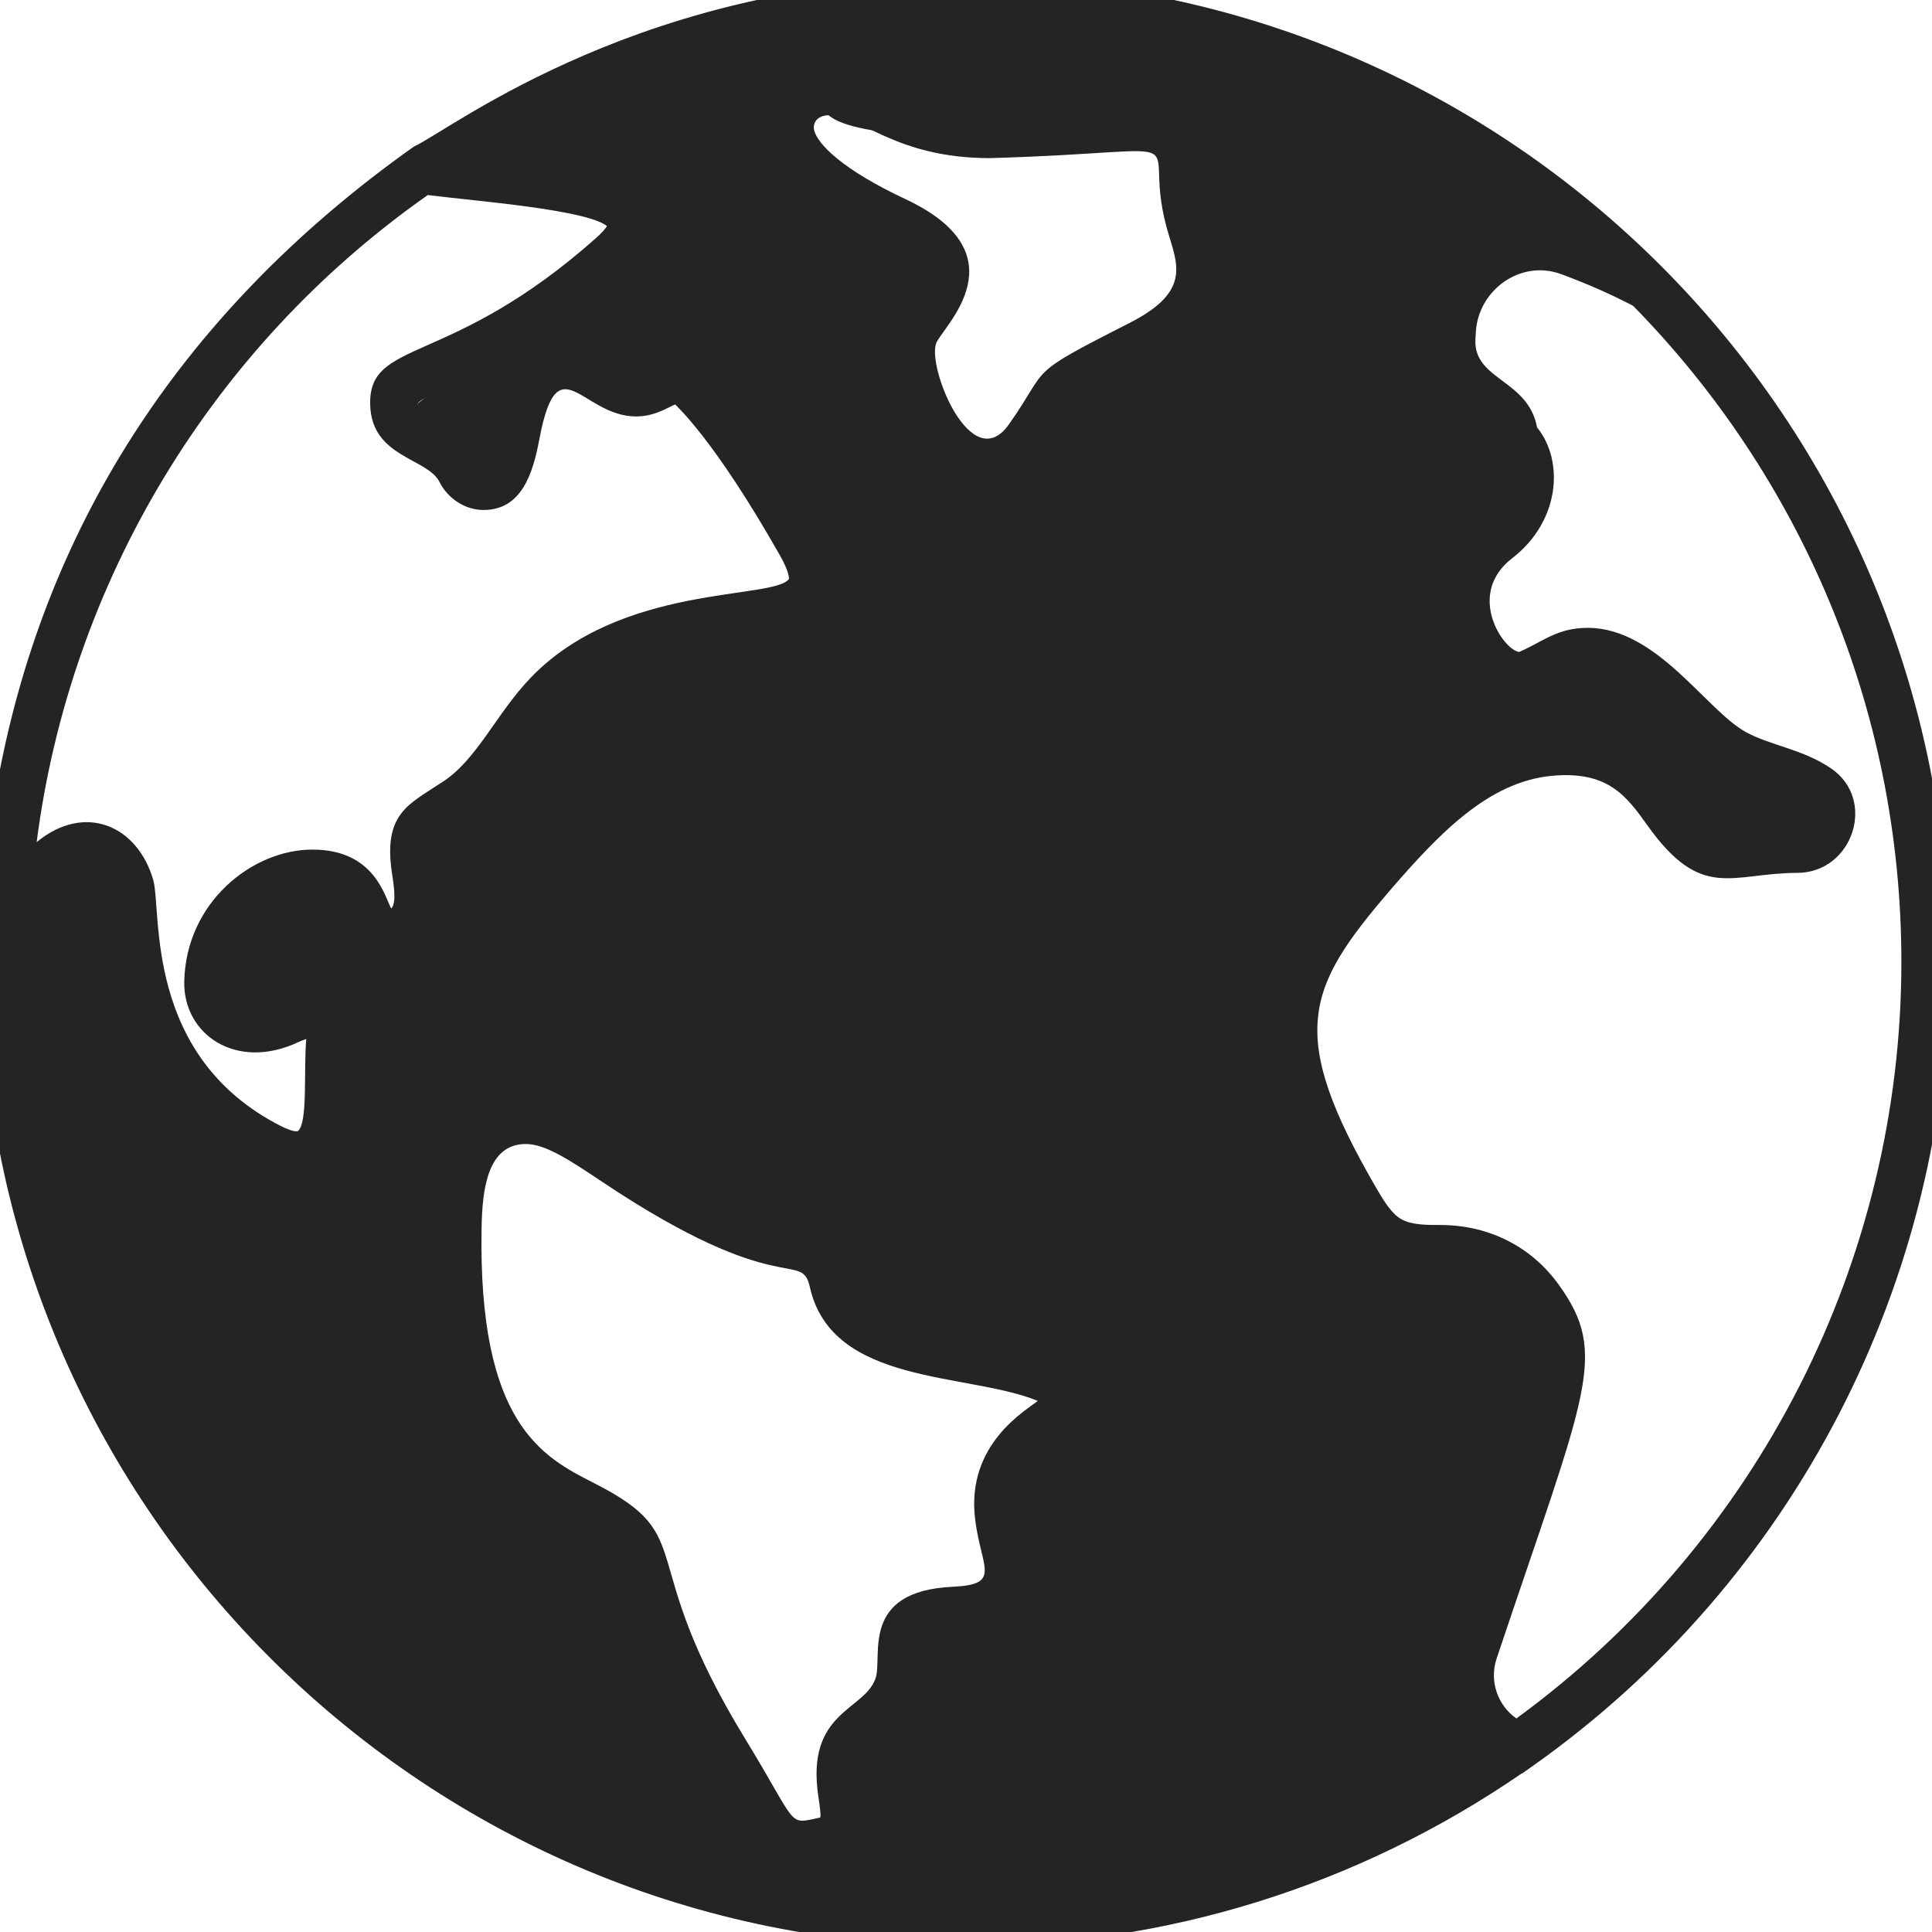
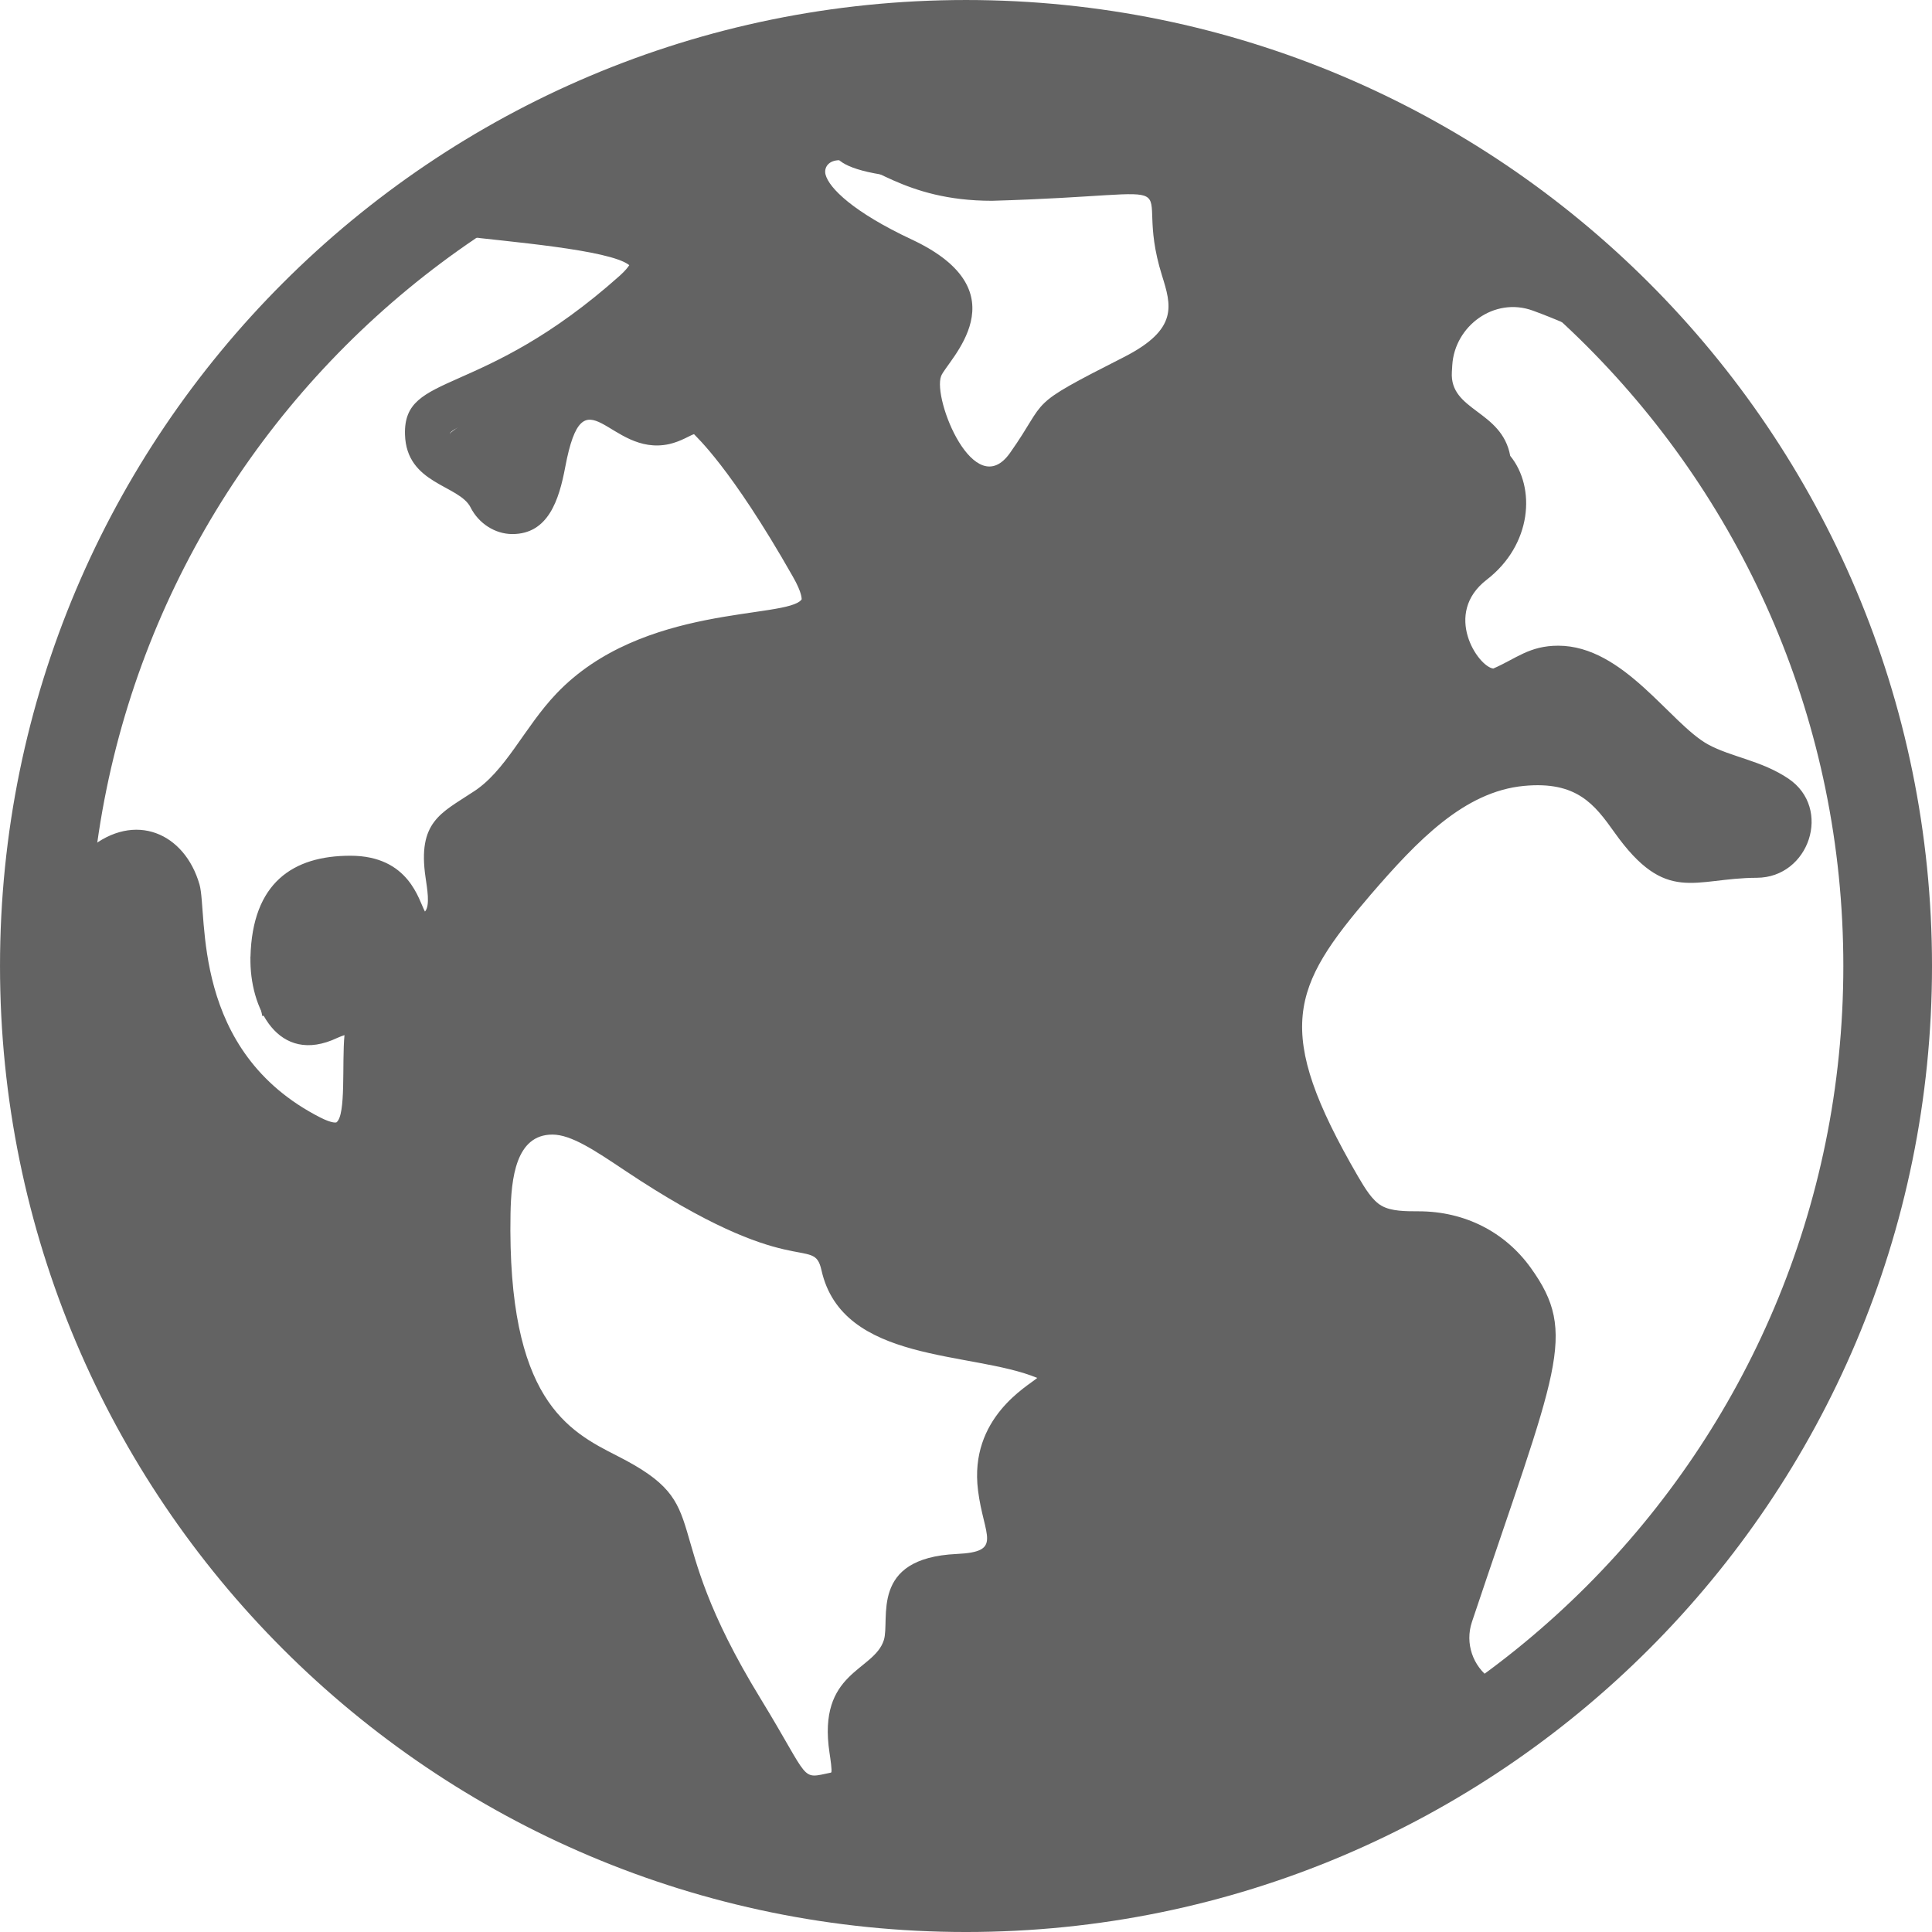
- <svg xmlns="http://www.w3.org/2000/svg" height="82.547" width="82.547" version="1.1" x="0px" y="0px" viewBox="0 0 80.896 80.896" enable-background="new 0 0 98 98" xml:space="preserve" id="svg68" style="fill:#000000">
+ <svg xmlns="http://www.w3.org/2000/svg" height="87.151" width="87.151" version="1.1" x="0px" y="0px" viewBox="0 0 85.408 85.408" enable-background="new 0 0 98 98" xml:space="preserve" id="svg68" style="fill:#000000">
  <defs id="defs72" />
-   <g id="g66" transform="translate(-8.687213,-9.991338)">
-     <path d="m 44.55,63.45 c -0.266,-1.189 -0.742,-1.875 -2.606,-2.319 -6.814,-1.626 -9.333,-6.991 -13.116,-4.692 -1.679,1.02 -1.94,3.058 -1.975,4.918 -0.172,9.482 3.435,11.315 5.822,12.527 3.512,1.782 0.578,1.903 5.519,9.977 1.683,2.753 2.106,4.363 4.205,4.363 3.692,0 2.352,-3.589 2.461,-4.304 0.055,-0.359 0.448,-0.709 0.904,-1.113 3.27,-2.903 0.218,-4.252 2.907,-4.378 2.907,-0.137 3.646,-1.601 2.969,-4.408 -0.893,-3.676 3.13,-3.459 2.683,-5.769 -0.561,-2.895 -9.083,-1.694 -9.774,-4.802 z m 4.968,10.165 c 0.257,2.052 1.127,2.72 -0.94,2.817 -3.889,0.181 -2.931,2.893 -3.223,3.81 -0.44,1.386 -2.945,1.377 -2.401,4.982 0.043,0.286 0.116,0.766 0.079,0.871 -1.407,0.287 -0.861,0.438 -3.133,-3.278 -4.727,-7.724 -1.84,-8.442 -6.32,-10.716 -2.173,-1.104 -4.878,-2.478 -4.728,-10.707 0.029,-1.572 0.234,-3.502 1.853,-3.502 0.827,0 1.868,0.696 3.186,1.577 7.505,5.016 8.352,2.828 8.707,4.418 0.927,4.139 6.652,3.563 9.54,4.763 -0.41,0.357 -3.022,1.768 -2.619,4.966 z" id="path14" style="fill:#252424;fill-opacity:1" />
-     <g id="g832">
-       <path style="opacity:1;fill:#252424;fill-opacity:1;stroke:none;stroke-width:2.5;stroke-linecap:round;stroke-linejoin:round;stroke-miterlimit:4;stroke-dasharray:none;stroke-dashoffset:0;stroke-opacity:1;paint-order:fill markers stroke" d="M 37.512,-3.08 A 41.273,41.273 0 0 0 1.588,18.033 C 4.356,13.333 8.655,8.329 15.359,4.006 c 0,0 5.827,0.213 6.887,1.166 l 1.059,0.953 -2.33,2.754 -6.896,5.283 -0.096,1.496 3.178,2.225 2.332,-5.189 4.555,0.74 2.967,0.742 c 0,0 4.449,6.249 4.025,7.309 l -0.424,1.061 -8.688,2.436 -6.355,6.568 -1.59,1.377 -0.424,3.707 -1.906,-0.635 -1.588,-2.225 c 0,0 -1.165,-0.424 -3.072,1.801 l -1.908,2.225 0.531,2.648 c 0,0 5.399,-0.867 4.555,0 -0.845,0.867 0,2.965 0,2.965 0,0 0.53,2.755 -0.424,2.967 L 8.793,46.592 4.555,43.625 1.695,37.904 1.482,33.244 -0.635,33.137 -3.391,34.727 c 0,0 -0.046,-1.668 0.4,-4.312 A 41.273,41.273 0 0 0 -3.762,38.193 41.273,41.273 0 0 0 37.512,79.467 41.273,41.273 0 0 0 78.785,38.193 41.273,41.273 0 0 0 78.75,37.482 C 78.567,47.229 74.161,58.869 61.039,71.637 L 58.688,68.412 62.818,55.383 61.336,50.828 c 0,0 -4.026,0.213 -5.615,-1.059 L 54.133,48.498 51.271,41.189 52.543,37.375 c 0,0 4.131,-5.721 6.674,-7.098 l 2.543,-1.377 c 0,0 1.906,-0.741 3.389,0.424 l 1.484,1.166 2.754,3.07 c 0,0 4.66,0.106 4.66,-0.529 v -0.635 l 0.529,-1.482 c 0,0 -3.176,-0.636 -4.871,-2.225 l -1.695,-1.59 -3.496,-2.436 -3.496,1.588 c 0,0 -2.966,-2.014 -2.33,-3.391 l 0.635,-1.377 2.648,-3.918 -3.072,-4.98 c 0,0 -1.483,-2.754 0,-3.707 l 1.484,-0.953 4.342,-0.211 c 0,0 7.033,5.689 11.141,15.33 A 41.273,41.273 0 0 0 37.512,-3.08 Z M 1.588,18.033 c -0.074,0.125 -0.141,0.25 -0.213,0.375 a 41.273,41.273 0 0 1 0.213,-0.375 z M 1.375,18.408 A 41.273,41.273 0 0 0 0.416,20.17 C 0.709,19.59 1.035,19.001 1.375,18.408 Z M 31.463,1.252 c 0,0 -1.06,1.588 6.885,1.482 7.945,-0.106 7.84,0 7.84,0 l 1.166,4.238 -0.318,2.436 c 0,0 0.53,1.272 -2.33,2.543 l -2.861,1.271 c 0,0 -2.223,3.92 -2.965,3.92 h -0.637 l -3.283,-4.025 1.164,-3.709 V 7.607 L 31.992,4.854 c 0,0 -2.541,-2.436 -2.436,-2.436 h 0.105 z M -0.865,23.033 a 41.273,41.273 0 0 0 -0.125,0.301 c 0.039,-0.099 0.085,-0.201 0.125,-0.301 z M 18.963,45.107 c 0,0 4.131,2.437 8.156,3.92 4.025,1.483 4.131,1.482 4.131,1.482 0,0 -0.105,2.544 1.59,3.18 l 1.695,0.635 7.521,1.801 -0.742,1.482 -2.436,2.754 0.422,4.873 c 0,0 -3.177,-0.952 -3.812,0.955 l -0.635,1.906 -1.908,2.965 c 0,0 0.389,-1.395 -0.635,1.061 l -1.023,2.455 -0.566,1.781 -5.932,-8.475 -1.801,-6.037 -5.191,-3.178 -2.225,-7.203 c 0,0 0.424,-3.921 0.848,-4.557 l 0.424,-0.635 z" transform="matrix(0.98,0,0,0.98,12.3737,13.00981)" id="path822" />
-       <path style="fill:#252424;fill-opacity:1" id="path16" d="m 90.301,50.274 c 0,-22.682 -18.337,-41.209 -41.2,-41.209 -13.389,0 -21.419,6.271 -23.06,7.054 l -0.009,-2e-4 C 15.954,23.257 10.463,32.465 8.584,42.752 7.865,46.688 7.912,49.5 7.806,51.063 L 7.909,50.952 c 0.365,22.405 18.696,40.523 41.192,40.523 8.379,0 16.42,-2.5 23.298,-7.223 l 0.012,0.005 0.444,-0.314 C 83.789,76.218 90.301,63.627 90.301,50.274 Z M 72.181,81.947 C 71.397,81.398 71.037,80.382 71.353,79.438 75.104,68.232 76.071,66.722 73.951,63.779 72.81,62.194 71.035,61.284 68.994,61.284 h -0.002 c -0.564,0 -1.203,0 -1.627,-0.242 -0.418,-0.233 -0.74,-0.778 -1.048,-1.3 -3.767,-6.491 -2.946,-8.364 0.572,-12.469 2.057,-2.382 4.122,-4.542 6.763,-4.795 2.338,-0.222 3.124,0.821 4.004,2.058 2.284,3.209 3.508,2.012 6.29,2.004 2.323,-0.009 3.342,-3.07 1.4,-4.382 -1.19,-0.804 -2.52,-0.949 -3.551,-1.511 -1.673,-0.916 -3.729,-4.367 -6.628,-4.367 -1.28,0 -1.863,0.575 -2.871,1.01 -0.673,-0.086 -2.241,-2.422 -0.29,-3.926 1.999,-1.54 2.186,-4.07 1.04,-5.477 -0.371,-2.023 -2.683,-1.977 -2.58,-3.704 l 0.018,-0.301 c 0.104,-1.732 1.855,-3.037 3.562,-2.415 1.029,0.376 2.045,0.822 3.02,1.327 6.987,7.12 11.235,16.846 11.235,27.479 0,12.471 -5.991,24.28 -16.12,31.673 z M 27.087,30.17 c 0.363,0.714 1.088,1.175 1.846,1.175 1.584,0 2.064,-1.502 2.337,-2.958 0.827,-4.39 1.935,-0.431 4.6,-1.02 0.533,-0.122 0.946,-0.401 1.094,-0.438 0.075,0.1 1.608,1.434 4.363,6.286 0.439,0.762 0.392,1.019 0.395,1.019 -0.646,0.884 -7.036,0.171 -10.836,4.158 -1.447,1.515 -2.254,3.472 -3.738,4.384 -1.355,0.9 -2.417,1.29 -2.051,3.756 0.065,0.457 0.211,1.247 -0.028,1.5 -0.27,-0.478 -0.688,-2.467 -3.296,-2.467 -2.533,0 -5.295,2.215 -5.371,5.513 -0.052,2.223 2.178,3.78 4.793,2.541 0.1,-0.045 0.21,-0.087 0.317,-0.123 -0.119,1.254 0.078,3.528 -0.355,3.857 -0.001,-10e-4 -0.145,0.072 -0.71,-0.213 -5.751,-2.927 -4.975,-8.966 -5.342,-10.297 -0.655,-2.282 -2.859,-3.255 -4.883,-1.591 1.408,-10.908 7.341,-20.75 16.379,-27.094 2.073,0.261 6.633,0.608 7.501,1.3 -0.056,0.089 -0.172,0.242 -0.413,0.46 -6.16,5.497 -9.577,4.217 -9.502,7.022 0.059,2.207 2.387,2.221 2.9,3.228 z M 9.939,48.722 c 0.675,-0.837 2.518,-3.851 3.238,-1.342 0.244,1.027 -0.391,8.106 6.365,11.546 4.476,2.255 3.861,-4.261 3.941,-5.047 0.247,-2.395 -1.009,-3.021 -3.124,-2.075 -3.414,1.619 -2.006,-4.237 1.414,-4.237 1.679,0 0.966,1.597 2.44,2.318 0.948,0.466 2.186,-0.013 2.691,-1.02 0.433,-0.865 0.301,-1.715 0.174,-2.612 -0.165,-1.107 -0.11,-1.053 1.115,-1.77 1.946,-1.196 2.809,-3.315 4.141,-4.709 5.629,-5.909 18.066,1.178 6.732,-13.571 -0.428,-0.545 -1.108,-1.27 -2.082,-1.27 -1.563,0 -0.93,1.041 -2.639,0.062 -4.567,-2.615 -4.845,2.683 -5.418,4.339 -0.197,-0.153 -0.146,-0.806 -1.974,-1.778 -0.69,-0.367 -0.762,-0.454 -0.782,-0.666 0.46,-0.606 3.849,-1.014 8.855,-5.481 0.953,-0.864 1.301,-1.718 1.035,-2.538 -0.506,-1.554 -2.912,-1.988 -6.79,-2.419 13.544,-7.974 31.019,-7.162 43.877,2.864 -2.464,0.009 -4.51,1.96 -4.66,4.45 L 68.47,24.064 c -0.181,2.995 2.594,3.379 2.619,4.289 l 0.011,0.424 c 0.181,0.235 0.689,0.35 0.649,1.279 -0.027,0.645 -0.379,1.273 -0.964,1.725 -3.454,2.661 -1.049,7.328 1.36,7.504 l 0.162,0.006 c 2.332,0 1.982,-2.939 6.247,1.221 3.372,3.291 3.838,2.064 5.671,3.303 0.296,0.201 0.089,0.724 -0.287,0.725 -1.125,0.004 -2.731,0.445 -3.487,0.093 -1.401,-0.657 -1.996,-4.64 -6.992,-4.146 -3.375,0.323 -5.845,2.884 -8.087,5.481 -4.188,4.886 -4.889,7.707 -0.782,14.783 2.691,4.56 5.276,0.775 7.737,4.196 1.462,2.03 0.907,2.567 -2.872,13.854 -0.523,1.563 -0.071,3.228 1.036,4.325 C 64.124,87.284 56.76,89.474 49.101,89.474 27.046,89.474 9.053,71.13 9.939,48.722 Z" />
+   <g id="g66" transform="translate(-6.283622,-7.735686)">
+     <path d="m 44.55,63.45 c -0.266,-1.189 -0.742,-1.875 -2.606,-2.319 -6.814,-1.626 -9.333,-6.991 -13.116,-4.692 -1.679,1.02 -1.94,3.058 -1.975,4.918 -0.172,9.482 3.435,11.315 5.822,12.527 3.512,1.782 0.578,1.903 5.519,9.977 1.683,2.753 2.106,4.363 4.205,4.363 3.692,0 2.352,-3.589 2.461,-4.304 0.055,-0.359 0.448,-0.709 0.904,-1.113 3.27,-2.903 0.218,-4.252 2.907,-4.378 2.907,-0.137 3.646,-1.601 2.969,-4.408 -0.893,-3.676 3.13,-3.459 2.683,-5.769 -0.561,-2.895 -9.083,-1.694 -9.774,-4.802 z m 4.968,10.165 c 0.257,2.052 1.127,2.72 -0.94,2.817 -3.889,0.181 -2.931,2.893 -3.223,3.81 -0.44,1.386 -2.945,1.377 -2.401,4.982 0.043,0.286 0.116,0.766 0.079,0.871 -1.407,0.287 -0.861,0.438 -3.133,-3.278 -4.727,-7.724 -1.84,-8.442 -6.32,-10.716 -2.173,-1.104 -4.878,-2.478 -4.728,-10.707 0.029,-1.572 0.234,-3.502 1.853,-3.502 0.827,0 1.868,0.696 3.186,1.577 7.505,5.016 8.352,2.828 8.707,4.418 0.927,4.139 6.652,3.563 9.54,4.763 -0.41,0.357 -3.022,1.768 -2.619,4.966 z" id="path14" style="fill:#636363;fill-opacity:1" />
+     <g id="g832" style="fill:#636363;fill-opacity:1">
+       <path style="opacity:1;fill:#636363;fill-opacity:1;stroke:none;stroke-width:2.5;stroke-linecap:round;stroke-linejoin:round;stroke-miterlimit:4;stroke-dasharray:none;stroke-dashoffset:0;stroke-opacity:1;paint-order:fill markers stroke" d="M 37.512,-3.08 A 41.273,41.273 0 0 0 1.588,18.033 C 4.356,13.333 8.655,8.329 15.359,4.006 c 0,0 5.827,0.213 6.887,1.166 l 1.059,0.953 -2.33,2.754 -6.896,5.283 -0.096,1.496 3.178,2.225 2.332,-5.189 4.555,0.74 2.967,0.742 c 0,0 4.449,6.249 4.025,7.309 l -0.424,1.061 -8.688,2.436 -6.355,6.568 -1.59,1.377 -0.424,3.707 -1.906,-0.635 -1.588,-2.225 c 0,0 -1.165,-0.424 -3.072,1.801 l -1.908,2.225 0.531,2.648 c 0,0 5.399,-0.867 4.555,0 -0.845,0.867 0,2.965 0,2.965 0,0 0.53,2.755 -0.424,2.967 L 8.793,46.592 4.555,43.625 1.695,37.904 1.482,33.244 -0.635,33.137 -3.391,34.727 c 0,0 -0.046,-1.668 0.4,-4.312 A 41.273,41.273 0 0 0 -3.762,38.193 41.273,41.273 0 0 0 37.512,79.467 41.273,41.273 0 0 0 78.785,38.193 41.273,41.273 0 0 0 78.75,37.482 C 78.567,47.229 74.161,58.869 61.039,71.637 L 58.688,68.412 62.818,55.383 61.336,50.828 c 0,0 -4.026,0.213 -5.615,-1.059 L 54.133,48.498 51.271,41.189 52.543,37.375 c 0,0 4.131,-5.721 6.674,-7.098 l 2.543,-1.377 c 0,0 1.906,-0.741 3.389,0.424 l 1.484,1.166 2.754,3.07 c 0,0 4.66,0.106 4.66,-0.529 v -0.635 l 0.529,-1.482 c 0,0 -3.176,-0.636 -4.871,-2.225 l -1.695,-1.59 -3.496,-2.436 -3.496,1.588 c 0,0 -2.966,-2.014 -2.33,-3.391 l 0.635,-1.377 2.648,-3.918 -3.072,-4.98 c 0,0 -1.483,-2.754 0,-3.707 l 1.484,-0.953 4.342,-0.211 c 0,0 7.033,5.689 11.141,15.33 A 41.273,41.273 0 0 0 37.512,-3.08 Z M 1.588,18.033 c -0.074,0.125 -0.141,0.25 -0.213,0.375 a 41.273,41.273 0 0 1 0.213,-0.375 z M 1.375,18.408 A 41.273,41.273 0 0 0 0.416,20.17 C 0.709,19.59 1.035,19.001 1.375,18.408 Z M 31.463,1.252 c 0,0 -1.06,1.588 6.885,1.482 7.945,-0.106 7.84,0 7.84,0 l 1.166,4.238 -0.318,2.436 c 0,0 0.53,1.272 -2.33,2.543 l -2.861,1.271 c 0,0 -2.223,3.92 -2.965,3.92 h -0.637 l -3.283,-4.025 1.164,-3.709 V 7.607 L 31.992,4.854 c 0,0 -2.541,-2.436 -2.436,-2.436 h 0.105 z M -0.865,23.033 a 41.273,41.273 0 0 0 -0.125,0.301 c 0.039,-0.099 0.085,-0.201 0.125,-0.301 z M 18.963,45.107 c 0,0 4.131,2.437 8.156,3.92 4.025,1.483 4.131,1.482 4.131,1.482 0,0 -0.105,2.544 1.59,3.18 l 1.695,0.635 7.521,1.801 -0.742,1.482 -2.436,2.754 0.422,4.873 c 0,0 -3.177,-0.952 -3.812,0.955 l -0.635,1.906 -1.908,2.965 c 0,0 0.389,-1.395 -0.635,1.061 l -1.023,2.455 -0.566,1.781 -5.932,-8.475 -1.801,-6.037 -5.191,-3.178 -2.225,-7.203 c 0,0 0.424,-3.921 0.848,-4.557 l 0.424,-0.635 z" transform="matrix(0.98,0,0,0.98,12.3737,13.00981)" id="path822" />
+       <path style="fill:#636363;fill-opacity:1" id="path16" d="m 90.301,50.274 c 0,-22.682 -18.337,-41.209 -41.2,-41.209 -13.389,0 -21.419,6.271 -23.06,7.054 l -0.009,-2e-4 C 15.954,23.257 10.463,32.465 8.584,42.752 7.865,46.688 7.912,49.5 7.806,51.063 L 7.909,50.952 c 0.365,22.405 18.696,40.523 41.192,40.523 8.379,0 16.42,-2.5 23.298,-7.223 l 0.012,0.005 0.444,-0.314 C 83.789,76.218 90.301,63.627 90.301,50.274 Z M 72.181,81.947 C 71.397,81.398 71.037,80.382 71.353,79.438 75.104,68.232 76.071,66.722 73.951,63.779 72.81,62.194 71.035,61.284 68.994,61.284 h -0.002 c -0.564,0 -1.203,0 -1.627,-0.242 -0.418,-0.233 -0.74,-0.778 -1.048,-1.3 -3.767,-6.491 -2.946,-8.364 0.572,-12.469 2.057,-2.382 4.122,-4.542 6.763,-4.795 2.338,-0.222 3.124,0.821 4.004,2.058 2.284,3.209 3.508,2.012 6.29,2.004 2.323,-0.009 3.342,-3.07 1.4,-4.382 -1.19,-0.804 -2.52,-0.949 -3.551,-1.511 -1.673,-0.916 -3.729,-4.367 -6.628,-4.367 -1.28,0 -1.863,0.575 -2.871,1.01 -0.673,-0.086 -2.241,-2.422 -0.29,-3.926 1.999,-1.54 2.186,-4.07 1.04,-5.477 -0.371,-2.023 -2.683,-1.977 -2.58,-3.704 l 0.018,-0.301 c 0.104,-1.732 1.855,-3.037 3.562,-2.415 1.029,0.376 2.045,0.822 3.02,1.327 6.987,7.12 11.235,16.846 11.235,27.479 0,12.471 -5.991,24.28 -16.12,31.673 z M 27.087,30.17 c 0.363,0.714 1.088,1.175 1.846,1.175 1.584,0 2.064,-1.502 2.337,-2.958 0.827,-4.39 1.935,-0.431 4.6,-1.02 0.533,-0.122 0.946,-0.401 1.094,-0.438 0.075,0.1 1.608,1.434 4.363,6.286 0.439,0.762 0.392,1.019 0.395,1.019 -0.646,0.884 -7.036,0.171 -10.836,4.158 -1.447,1.515 -2.254,3.472 -3.738,4.384 -1.355,0.9 -2.417,1.29 -2.051,3.756 0.065,0.457 0.211,1.247 -0.028,1.5 -0.27,-0.478 -0.688,-2.467 -3.296,-2.467 -2.533,0 -4.341,1.188 -4.417,4.486 -0.052,2.223 1.224,4.807 3.839,3.567 0.1,-0.045 0.21,-0.087 0.317,-0.123 -0.119,1.254 0.078,3.528 -0.355,3.857 -0.001,-10e-4 -0.145,0.072 -0.71,-0.213 -5.751,-2.927 -4.975,-8.966 -5.342,-10.297 -0.655,-2.282 -2.859,-3.255 -4.883,-1.591 1.408,-10.908 7.341,-20.75 16.379,-27.094 2.073,0.261 6.633,0.608 7.501,1.3 -0.056,0.089 -0.172,0.242 -0.413,0.46 -6.16,5.497 -9.577,4.217 -9.502,7.022 0.059,2.207 2.387,2.221 2.9,3.228 z M 9.939,48.722 c 0.675,-0.837 2.518,-3.851 3.238,-1.342 0.244,1.027 -0.391,8.106 6.365,11.546 4.476,2.255 3.861,-4.261 3.941,-5.047 0.247,-2.395 -1.009,-3.021 -3.124,-2.075 -3.414,1.619 -2.006,-4.237 1.414,-4.237 1.679,0 0.966,1.597 2.44,2.318 0.948,0.466 2.186,-0.013 2.691,-1.02 0.433,-0.865 0.301,-1.715 0.174,-2.612 -0.165,-1.107 -0.11,-1.053 1.115,-1.77 1.946,-1.196 2.809,-3.315 4.141,-4.709 5.629,-5.909 18.066,1.178 6.732,-13.571 -0.428,-0.545 -1.108,-1.27 -2.082,-1.27 -1.563,0 -0.93,1.041 -2.639,0.062 -4.567,-2.615 -4.845,2.683 -5.418,4.339 -0.197,-0.153 -0.146,-0.806 -1.974,-1.778 -0.69,-0.367 -0.762,-0.454 -0.782,-0.666 0.46,-0.606 3.849,-1.014 8.855,-5.481 0.953,-0.864 1.301,-1.718 1.035,-2.538 -0.506,-1.554 -2.912,-1.988 -6.79,-2.419 13.544,-7.974 31.019,-7.162 43.877,2.864 -2.464,0.009 -4.51,1.96 -4.66,4.45 L 68.47,24.064 c -0.181,2.995 2.594,3.379 2.619,4.289 l 0.011,0.424 c 0.181,0.235 0.689,0.35 0.649,1.279 -0.027,0.645 -0.379,1.273 -0.964,1.725 -3.454,2.661 -1.049,7.328 1.36,7.504 l 0.162,0.006 c 2.332,0 1.982,-2.939 6.247,1.221 3.372,3.291 3.838,2.064 5.671,3.303 0.296,0.201 0.089,0.724 -0.287,0.725 -1.125,0.004 -2.731,0.445 -3.487,0.093 -1.401,-0.657 -1.996,-4.64 -6.992,-4.146 -3.375,0.323 -5.845,2.884 -8.087,5.481 -4.188,4.886 -4.889,7.707 -0.782,14.783 2.691,4.56 5.276,0.775 7.737,4.196 1.462,2.03 0.907,2.567 -2.872,13.854 -0.523,1.563 -0.071,3.228 1.036,4.325 C 64.124,87.284 56.76,89.474 49.101,89.474 27.046,89.474 9.053,71.13 9.939,48.722 Z" />
    </g>
-     <path d="m 55.751,14.334 c -7.273,0.505 -7.458,0.316 -9.209,-0.492 -1.909,-0.881 -3.971,-1.778 -5.262,-0.029 -1.901,2.575 1.55,4.96 4.46,6.323 2.846,1.332 0.955,1.743 0.279,3.509 -1.205,3.146 3.328,9.82 6.545,5.271 1.516,-2.143 0.553,-1.783 4.302,-3.606 3.939,-2.002 3.128,-4.6 2.692,-5.996 -0.737,-2.368 0.256,-5.261 -3.808,-4.98 z m 0.209,9.192 c -4.425,2.248 -3.272,1.752 -5.028,4.234 -1.571,2.222 -3.433,-2.385 -3.044,-3.4 0.258,-0.676 3.67,-3.708 -1.298,-6.036 -2.579,-1.208 -3.66,-2.276 -3.812,-2.873 -0.073,-0.289 0.106,-0.634 0.629,-0.634 1.335,0 2.764,1.795 6.733,1.795 9.62,-0.277 6.077,-1.298 7.51,3.297 0.415,1.33 0.743,2.381 -1.69,3.617 z" id="path24" style="fill:#252424;fill-opacity:1" />
+     <path d="m 55.751,14.334 c -7.273,0.505 -7.458,0.316 -9.209,-0.492 -1.909,-0.881 -3.971,-1.778 -5.262,-0.029 -1.901,2.575 1.55,4.96 4.46,6.323 2.846,1.332 0.955,1.743 0.279,3.509 -1.205,3.146 3.328,9.82 6.545,5.271 1.516,-2.143 0.553,-1.783 4.302,-3.606 3.939,-2.002 3.128,-4.6 2.692,-5.996 -0.737,-2.368 0.256,-5.261 -3.808,-4.98 z m 0.209,9.192 c -4.425,2.248 -3.272,1.752 -5.028,4.234 -1.571,2.222 -3.433,-2.385 -3.044,-3.4 0.258,-0.676 3.67,-3.708 -1.298,-6.036 -2.579,-1.208 -3.66,-2.276 -3.812,-2.873 -0.073,-0.289 0.106,-0.634 0.629,-0.634 1.335,0 2.764,1.795 6.733,1.795 9.62,-0.277 6.077,-1.298 7.51,3.297 0.415,1.33 0.743,2.381 -1.69,3.617 z" id="path24" style="fill:#636363;fill-opacity:1" />
+     <circle style="opacity:1;fill:none;fill-opacity:1;stroke:#636363;stroke-width:3.92;stroke-linecap:round;stroke-linejoin:round;stroke-miterlimit:4;stroke-dasharray:none;stroke-dashoffset:0;stroke-opacity:1;paint-order:fill markers stroke" id="path817" cx="48.988" cy="50.44" r="40.744" />
  </g>
</svg>
